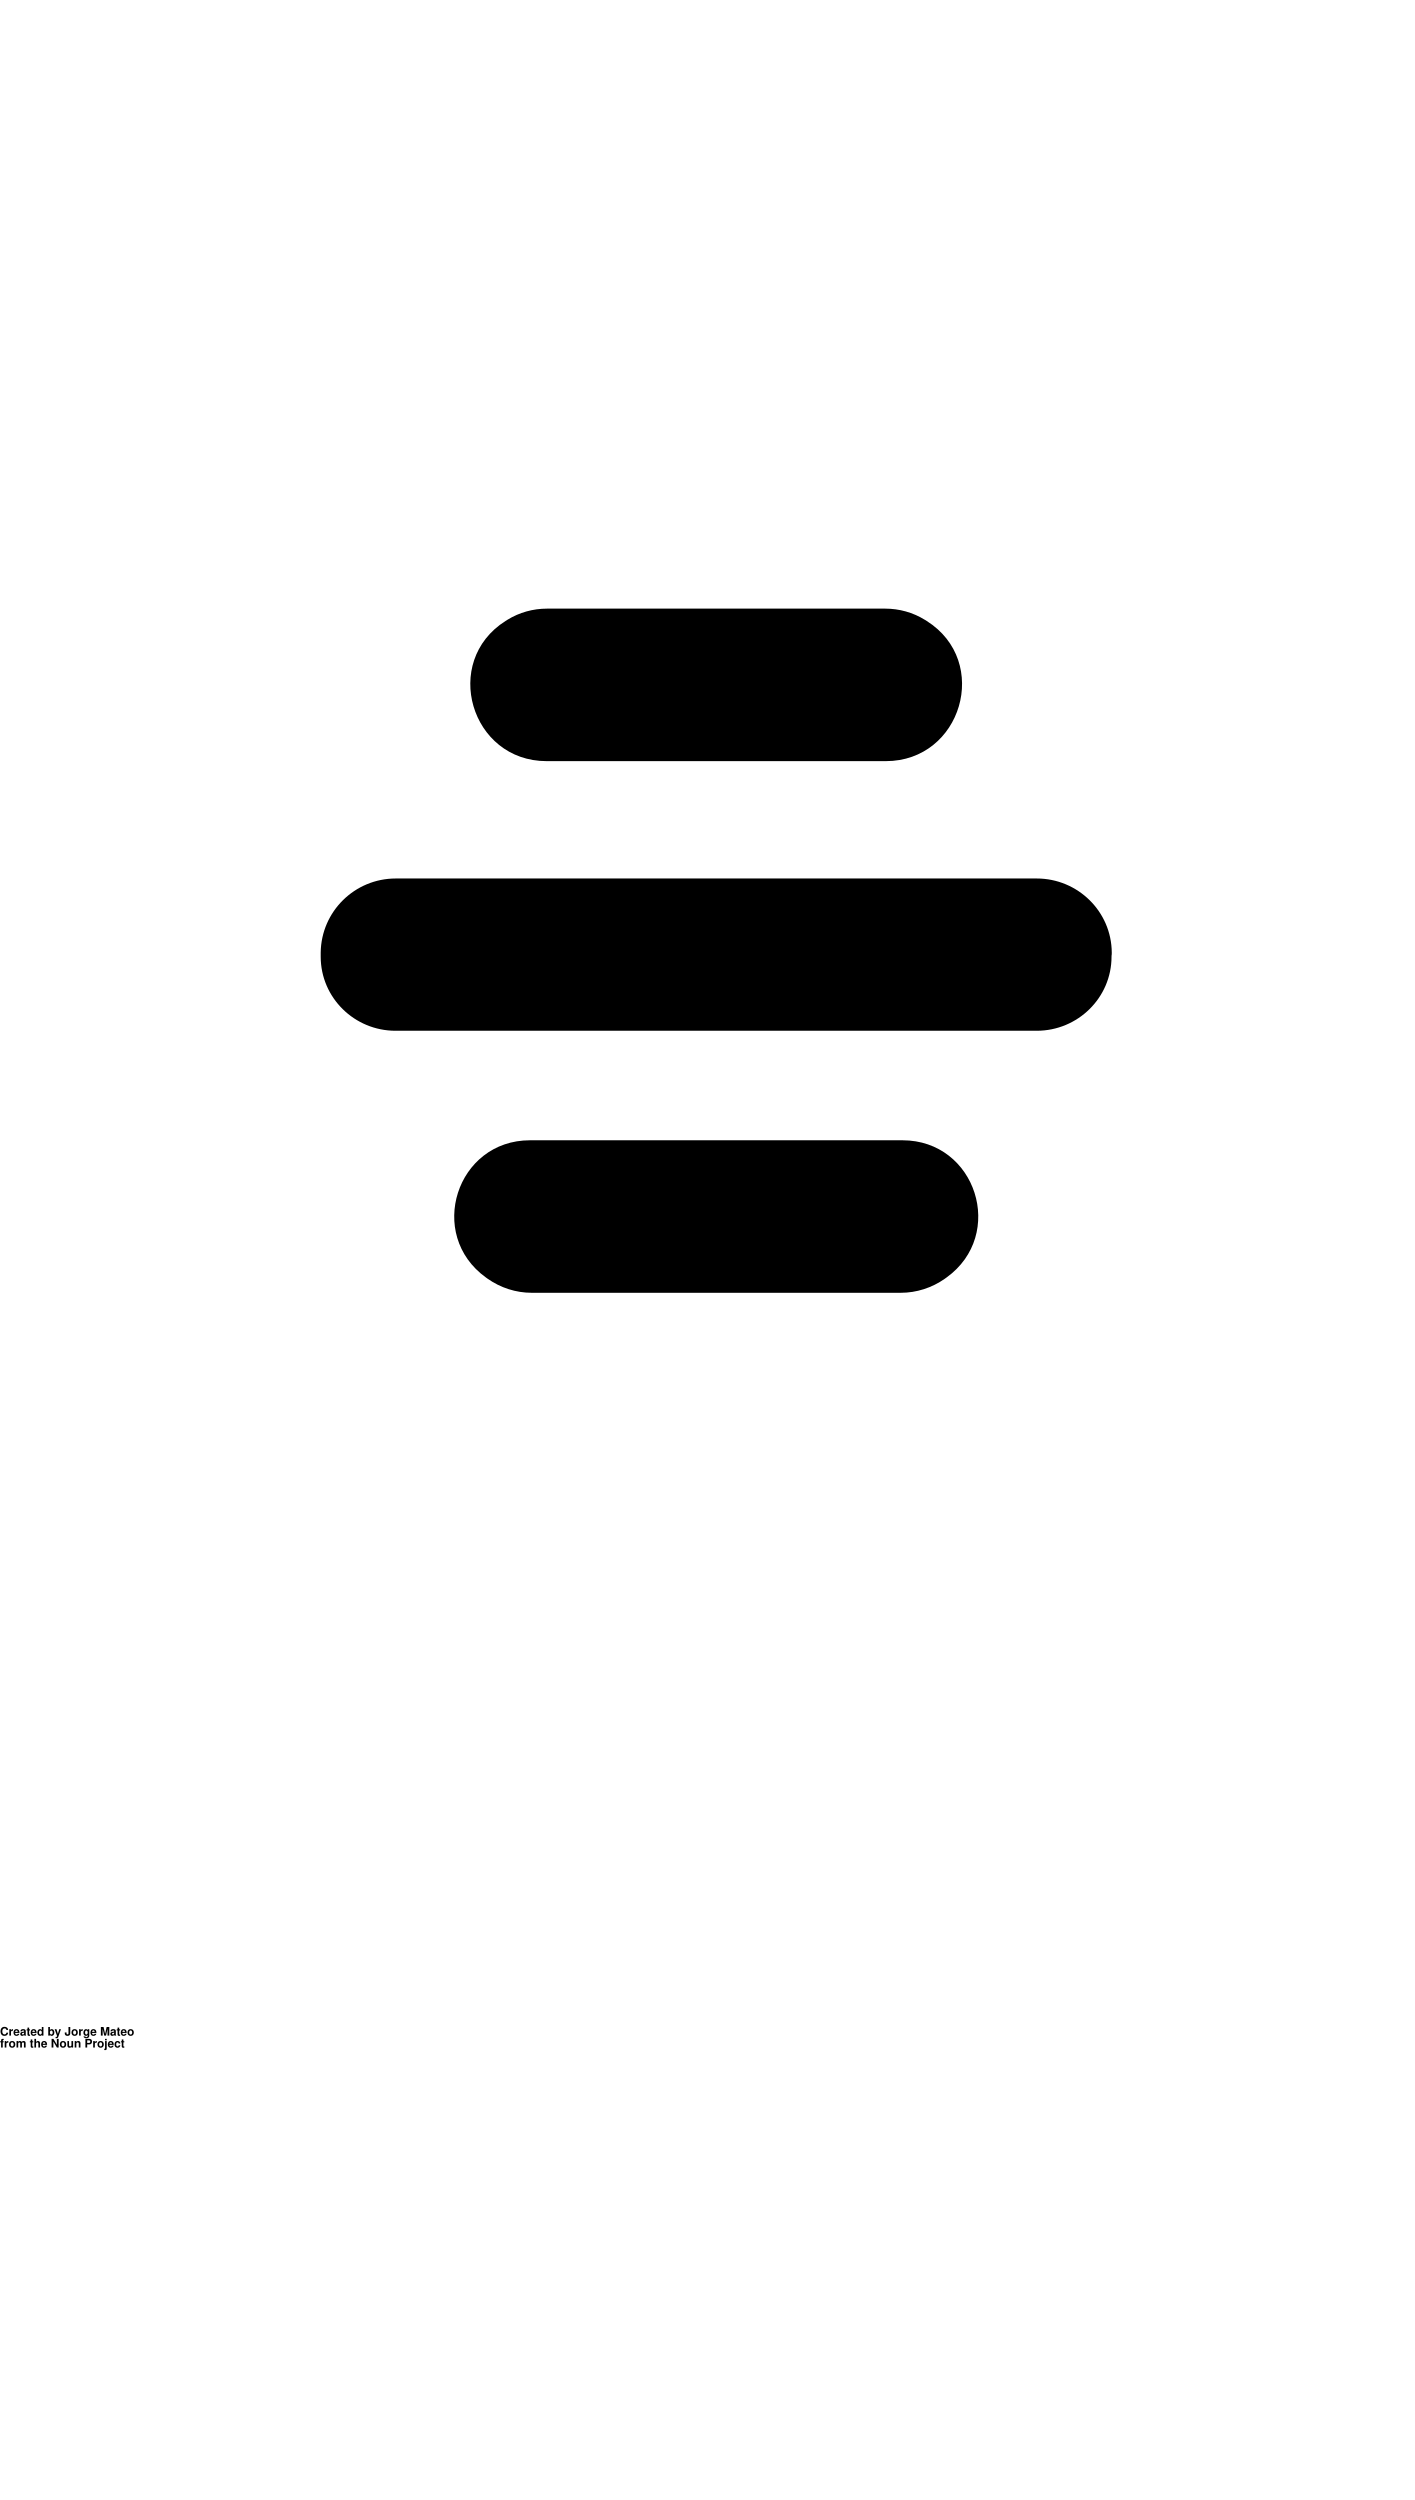
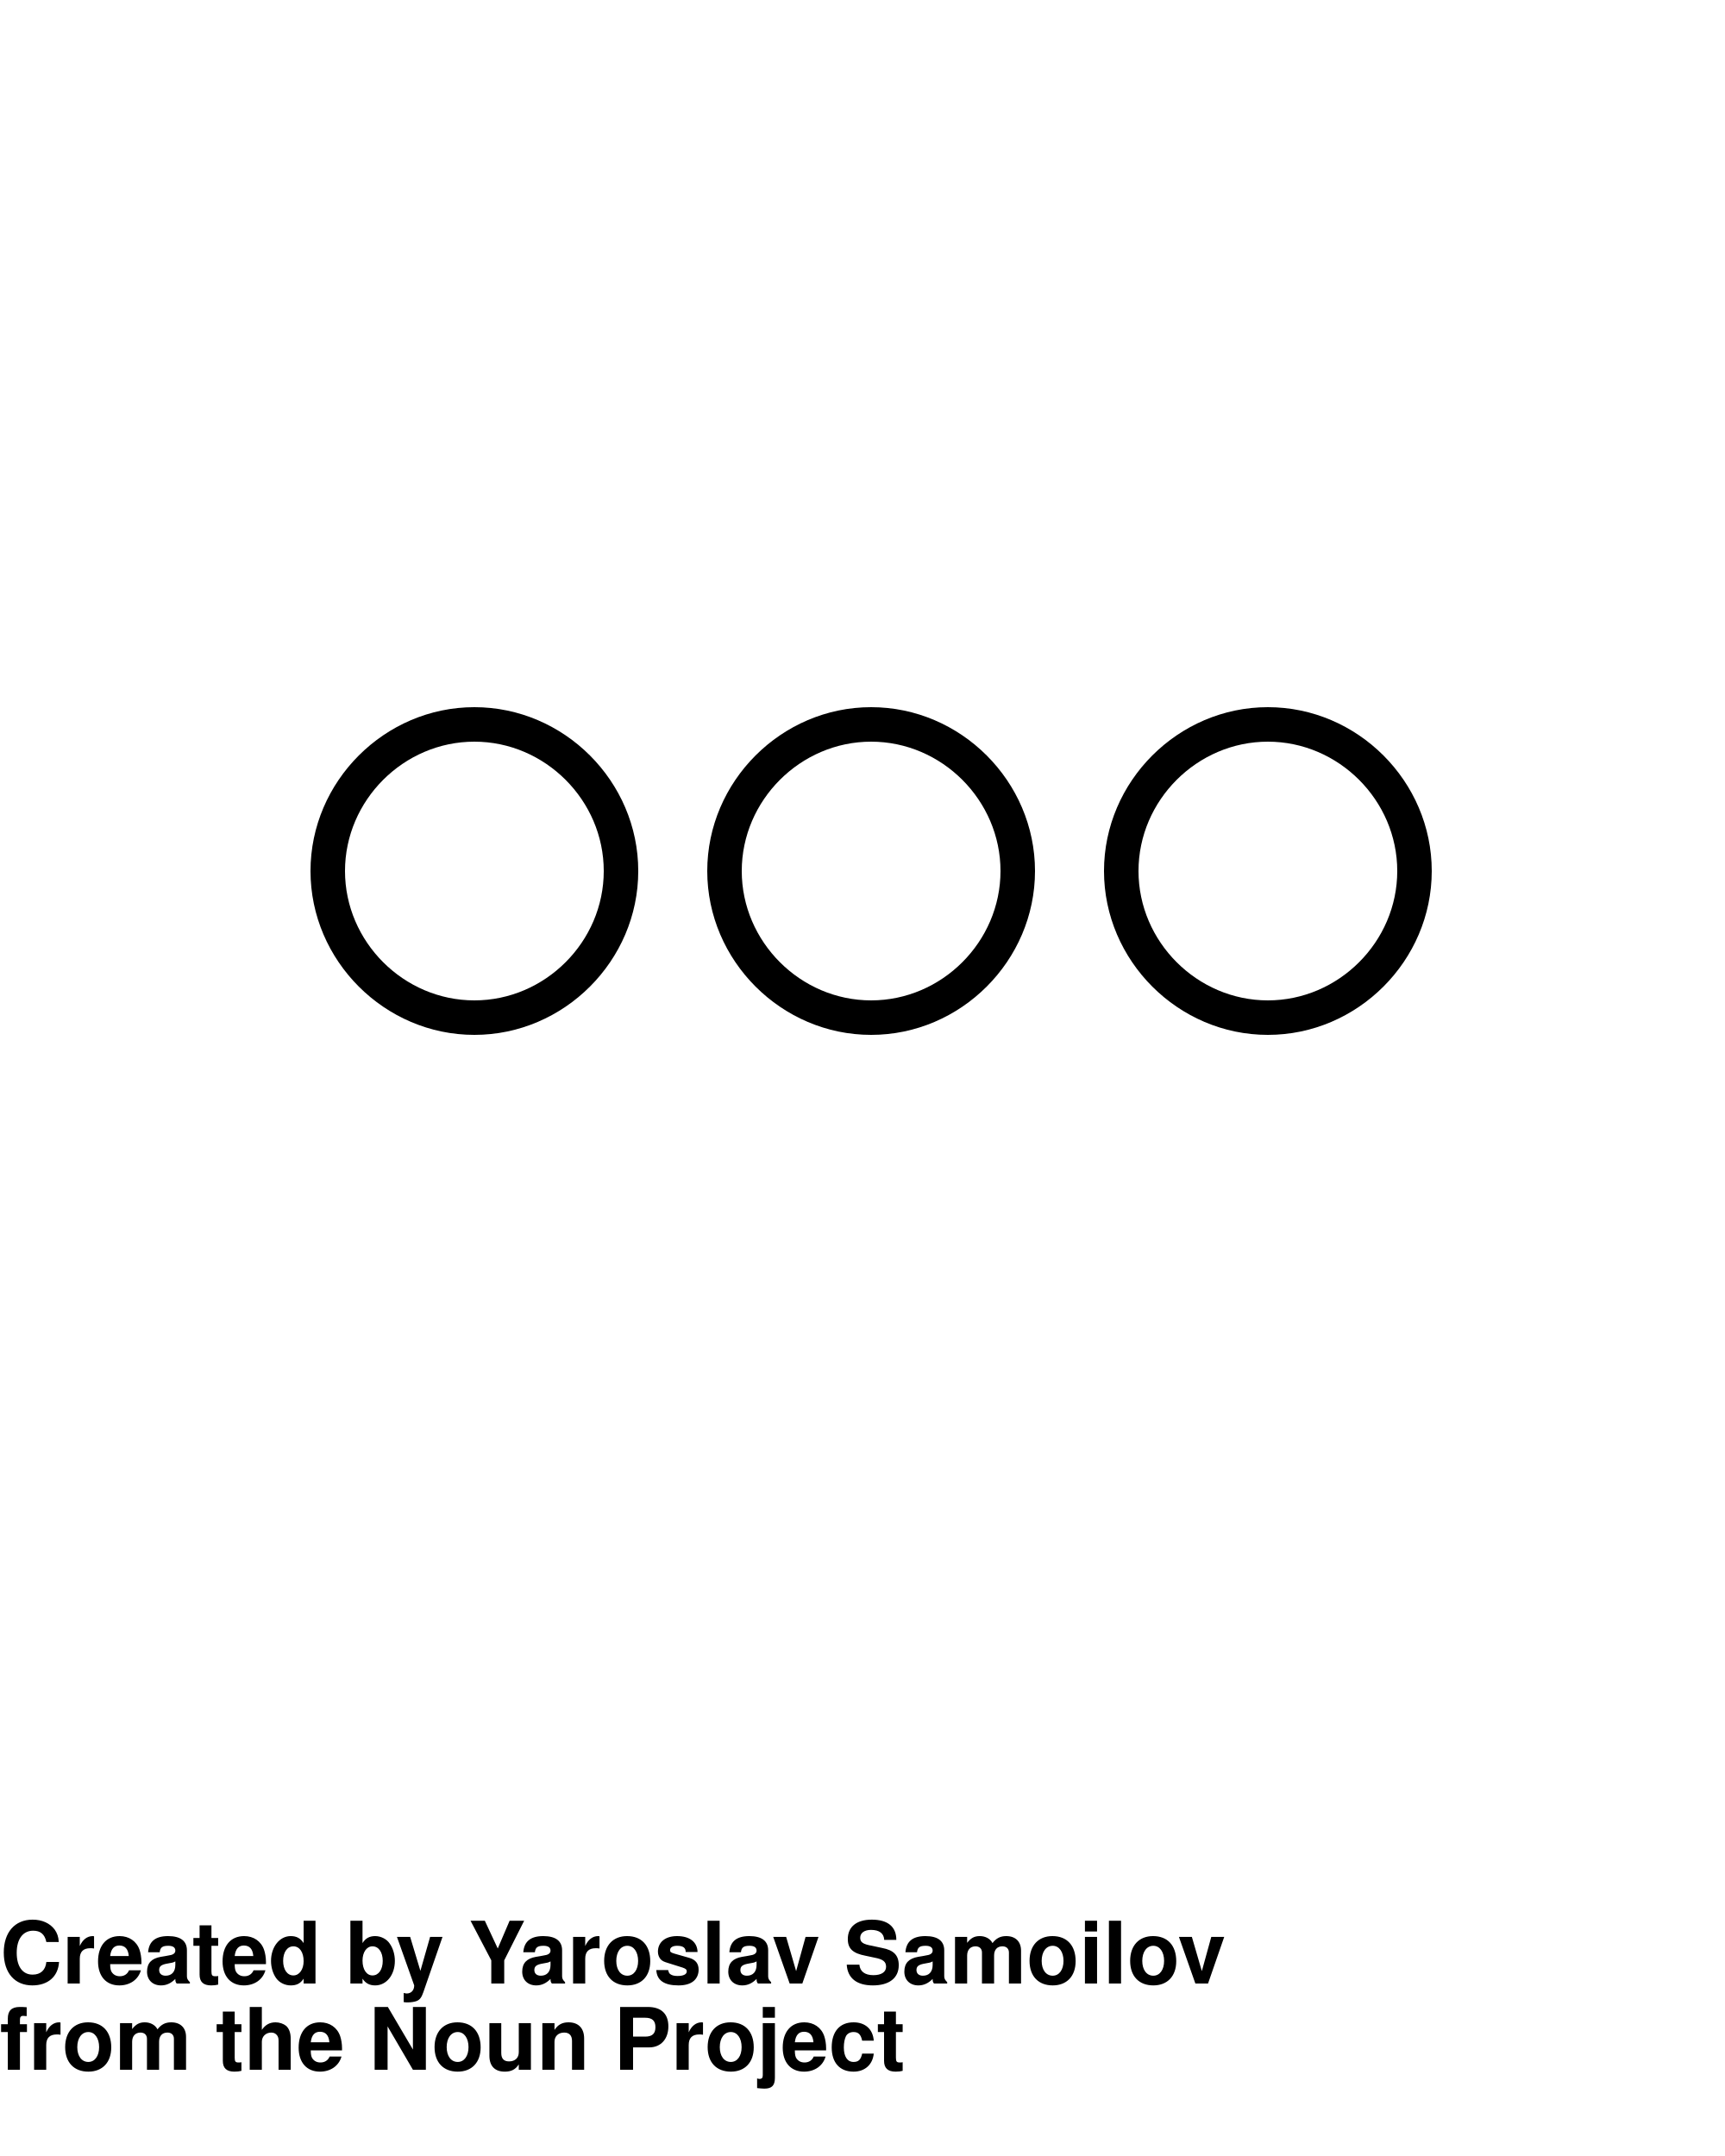
- <svg xmlns="http://www.w3.org/2000/svg" version="1.1" x="0px" y="0px" viewBox="0 0 595.3 1052.375" enable-background="new 0 0 595.3 841.9" xml:space="preserve">
-   <path d="M372.9,320.4H230.1c-32,0-44.3-41.9-17.3-59c0.3-0.2,0.5-0.3,0.8-0.5c5-3.1,10.8-4.7,16.7-4.7h142.3  c5.9,0,11.7,1.6,16.7,4.7c0.3,0.2,0.5,0.3,0.8,0.5C417.2,278.5,404.8,320.4,372.9,320.4z M379.9,480H223.1  c-31,0-43.7,39.7-18.5,57.8c0.2,0.2,0.5,0.3,0.7,0.5c5.4,3.8,11.9,5.9,18.5,5.9h155.4c6.6,0,13.1-2.1,18.5-5.9  c0.2-0.2,0.5-0.3,0.7-0.5C423.6,519.7,410.9,480,379.9,480z M468,401c-0.1-17.3-14.3-31.2-31.6-31.2H166.6  c-17.3,0-31.4,13.9-31.6,31.2c0,0.5,0,0.9,0,1.4c0,0.1,0,0.2,0,0.3c0,17.3,14.2,31.2,31.5,31.2h269.9c17.3,0,31.5-13.9,31.5-31.2  c0-0.1,0-0.2,0-0.3C468,401.9,468,401.5,468,401z" />
-   <text x="0" y="856.9" fill="#000000" font-size="5px" font-weight="bold" font-family="'Helvetica Neue', Helvetica, Arial-Unicode, Arial, Sans-serif">Created by Jorge Mateo</text>
-   <text x="0" y="861.9" fill="#000000" font-size="5px" font-weight="bold" font-family="'Helvetica Neue', Helvetica, Arial-Unicode, Arial, Sans-serif">from the Noun Project</text>
+ <svg xmlns="http://www.w3.org/2000/svg" version="1.1" x="0px" y="0px" viewBox="0 0 100 125" enable-background="new 0 0 100 100" xml:space="preserve">
+   <g>
+     <g>
+       <path d="M27.5,60c-5.2,0-9.5-4.3-9.5-9.5s4.3-9.5,9.5-9.5s9.5,4.3,9.5,9.5S32.7,60,27.5,60z M27.5,43c-4.1,0-7.5,3.4-7.5,7.5    s3.4,7.5,7.5,7.5s7.5-3.4,7.5-7.5S31.6,43,27.5,43z" />
+     </g>
+     <g>
+       <path d="M50.5,60c-5.2,0-9.5-4.3-9.5-9.5s4.3-9.5,9.5-9.5s9.5,4.3,9.5,9.5S55.7,60,50.5,60z M50.5,43c-4.1,0-7.5,3.4-7.5,7.5    s3.4,7.5,7.5,7.5s7.5-3.4,7.5-7.5S54.6,43,50.5,43z" />
+     </g>
+     <g>
+       <path d="M73.5,60c-5.2,0-9.5-4.3-9.5-9.5s4.3-9.5,9.5-9.5s9.5,4.3,9.5,9.5S78.7,60,73.5,60z M73.5,43c-4.1,0-7.5,3.4-7.5,7.5    s3.4,7.5,7.5,7.5s7.5-3.4,7.5-7.5S77.6,43,73.5,43z" />
+     </g>
+   </g>
+   <text x="0" y="115" fill="#000000" font-size="5px" font-weight="bold" font-family="'Helvetica Neue', Helvetica, Arial-Unicode, Arial, Sans-serif">Created by Yaroslav Samoilov</text>
+   <text x="0" y="120" fill="#000000" font-size="5px" font-weight="bold" font-family="'Helvetica Neue', Helvetica, Arial-Unicode, Arial, Sans-serif">from the Noun Project</text>
</svg>
